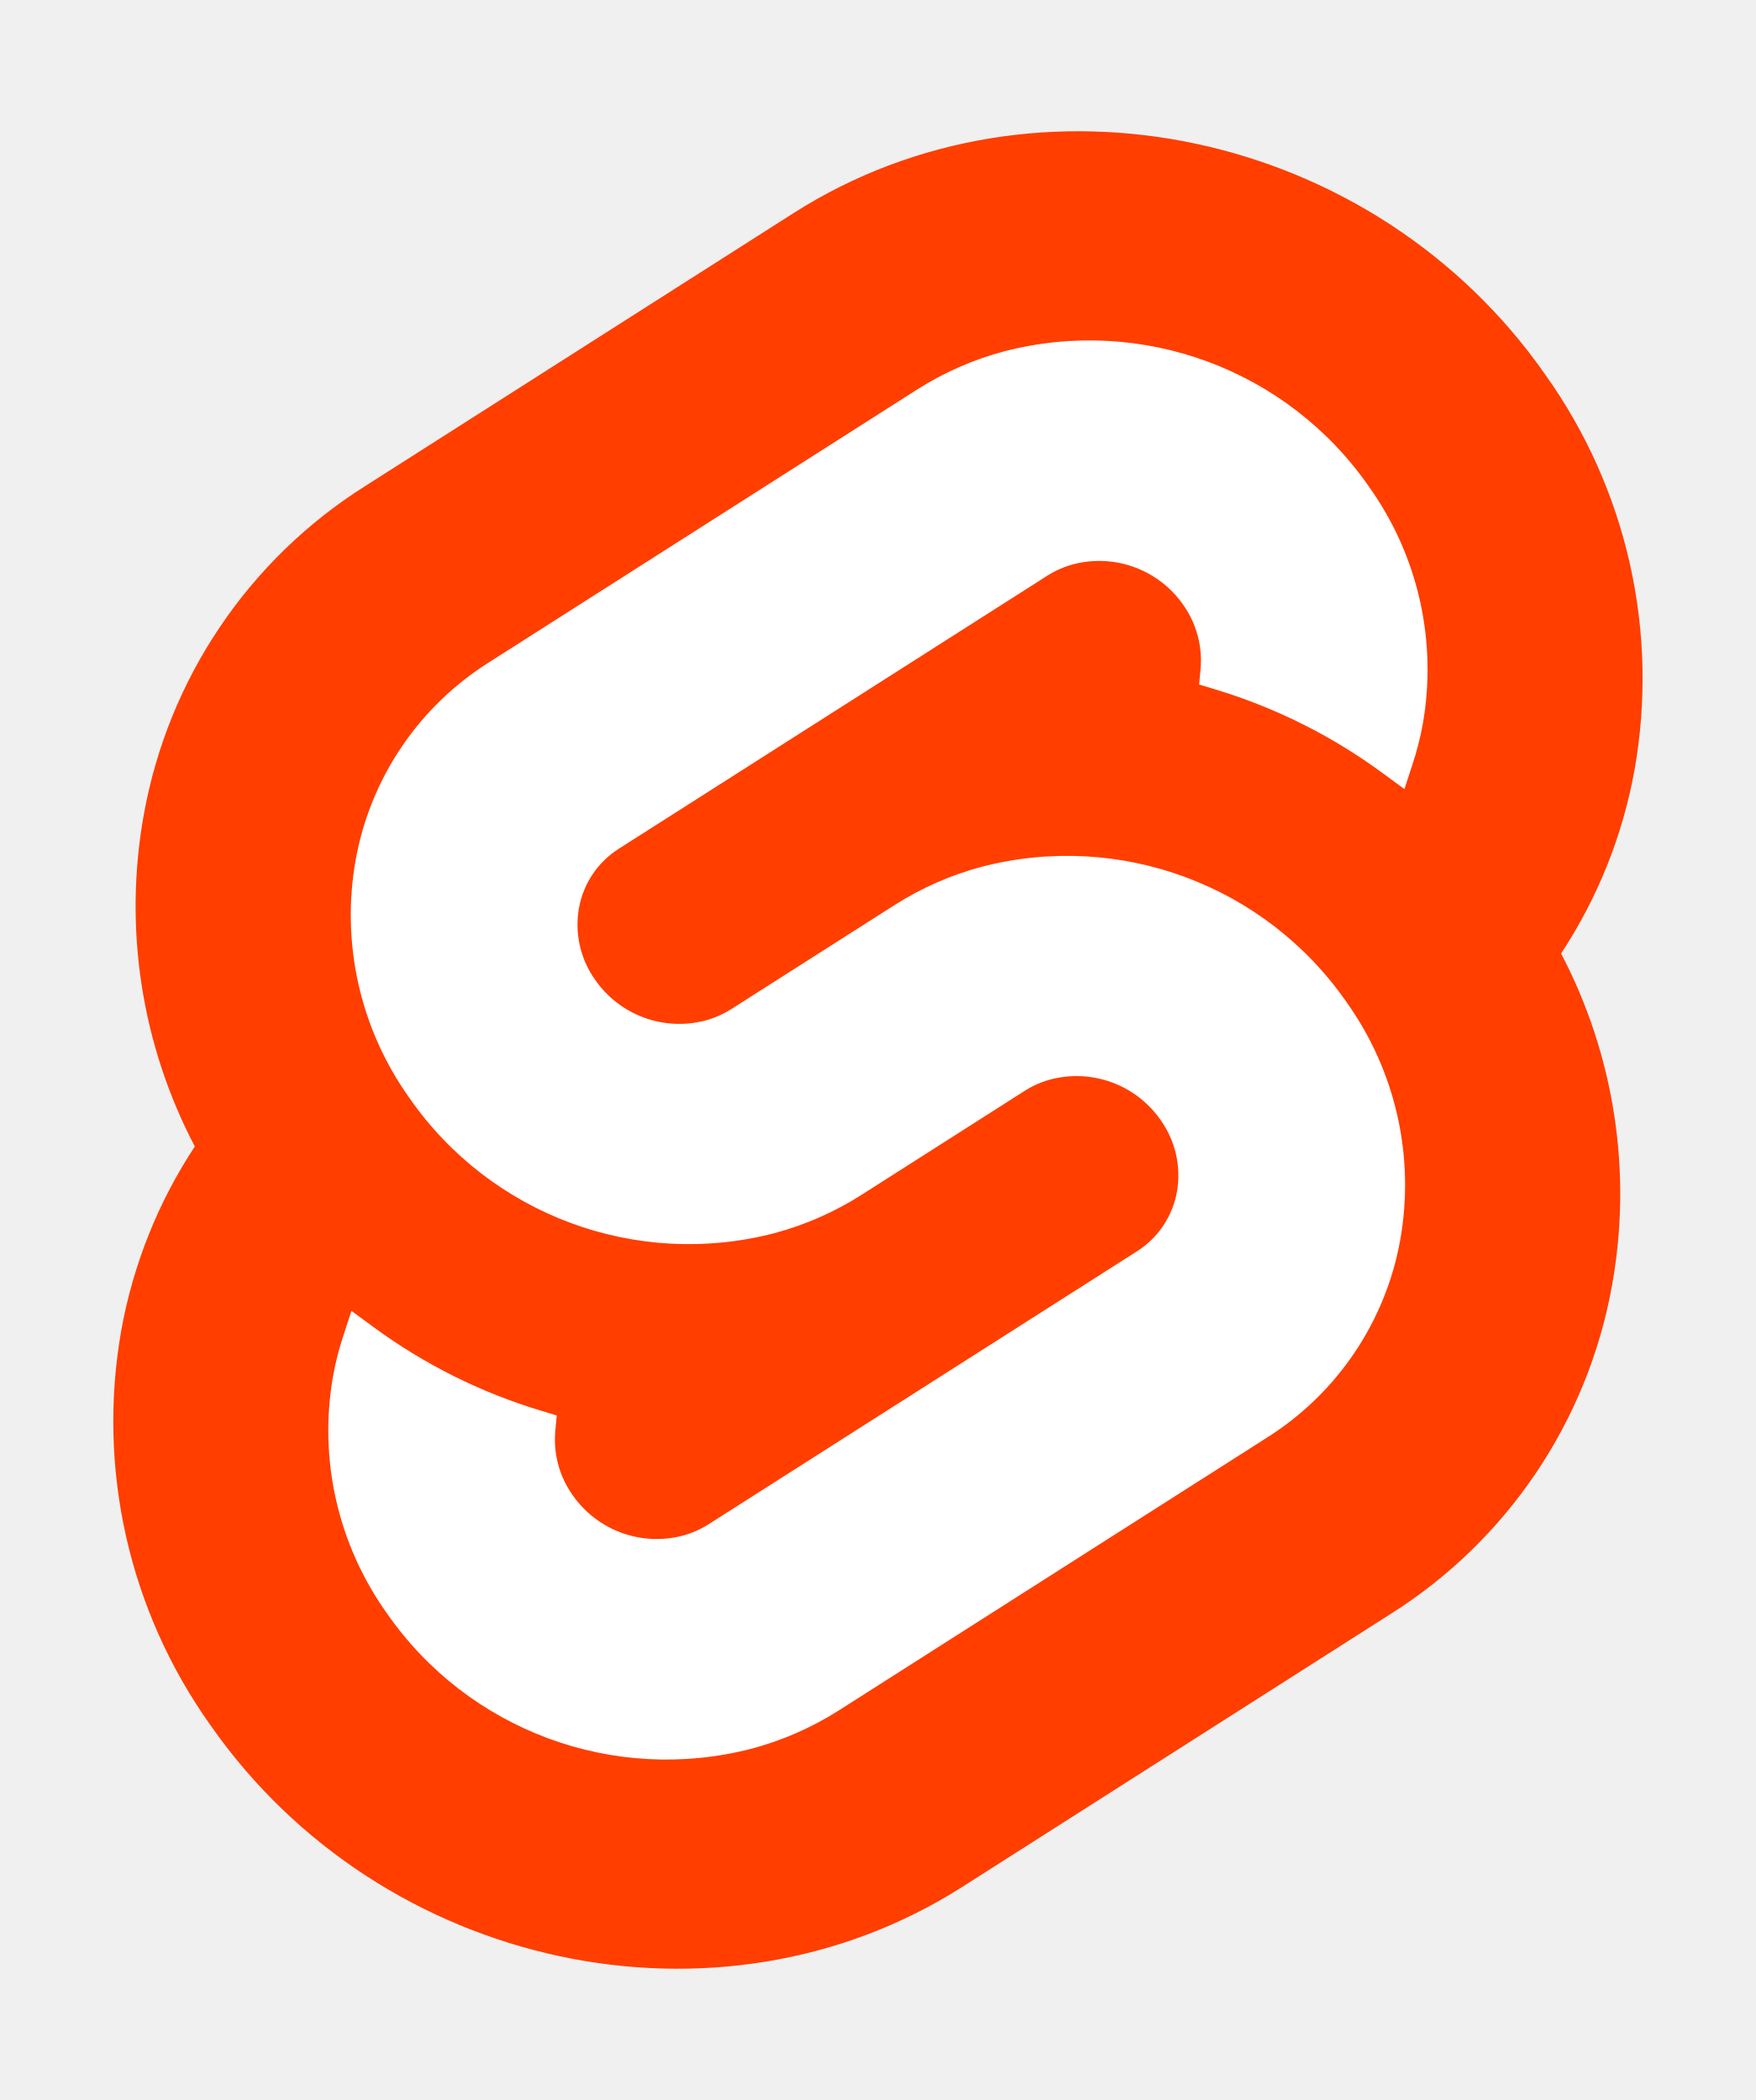
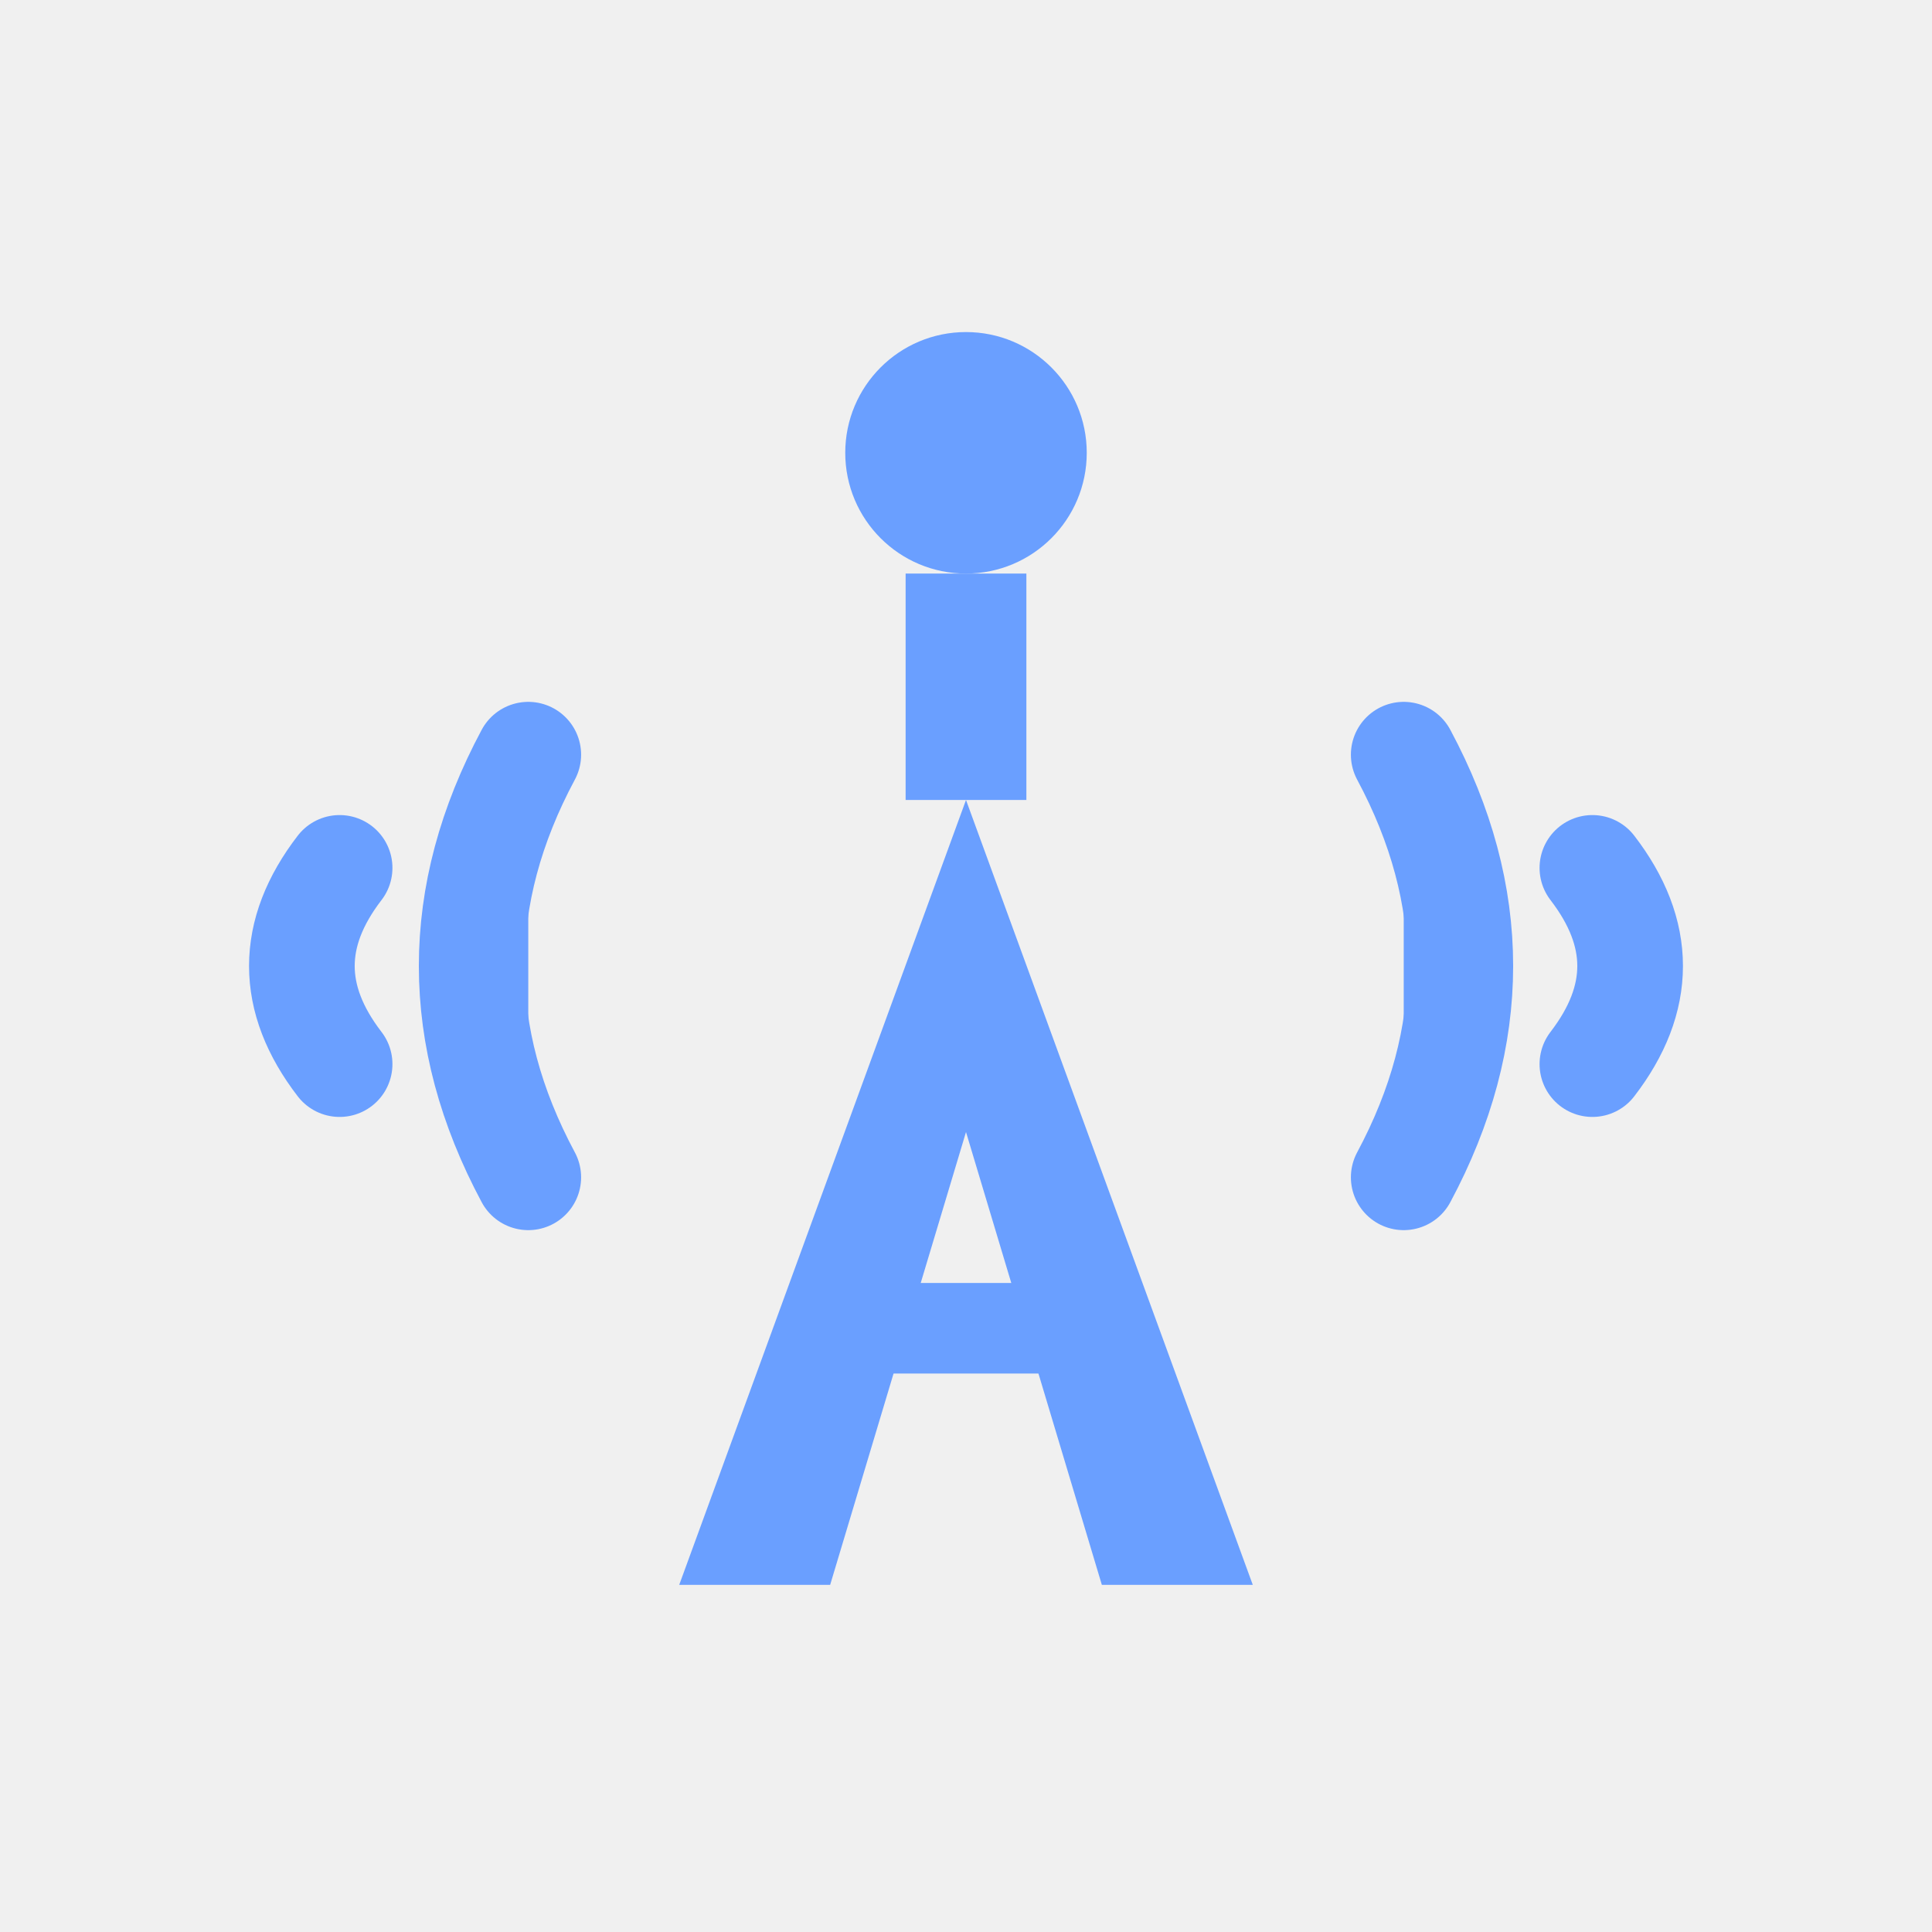
- <svg xmlns="http://www.w3.org/2000/svg" width="107" height="128" viewBox="0 0 107 128">
-   <path d="M94.157 22.819c-10.4-14.885-30.94-19.297-45.792-9.835L22.282 29.608A29.92 29.92 0 0 0 8.764 49.65a31.5 31.5 0 0 0 3.108 20.231 30 30 0 0 0-4.477 11.183 31.9 31.9 0 0 0 5.448 24.116c10.402 14.887 30.942 19.297 45.791 9.835l26.083-16.624A29.92 29.92 0 0 0 98.235 78.35a31.53 31.53 0 0 0-3.105-20.232 30 30 0 0 0 4.474-11.182 31.88 31.88 0 0 0-5.447-24.116" style="fill:#ff3e00" />
-   <path d="M45.817 106.582a20.72 20.72 0 0 1-22.237-8.243 19.17 19.17 0 0 1-3.277-14.503 18 18 0 0 1 .624-2.435l.49-1.498 1.337.981a33.6 33.6 0 0 0 10.203 5.098l.97.294-.09.968a5.85 5.85 0 0 0 1.052 3.878 6.24 6.24 0 0 0 6.695 2.485 5.8 5.8 0 0 0 1.603-.704L69.27 76.28a5.43 5.43 0 0 0 2.45-3.631 5.8 5.8 0 0 0-.987-4.371 6.24 6.24 0 0 0-6.698-2.487 5.7 5.7 0 0 0-1.6.704l-9.953 6.345a19 19 0 0 1-5.296 2.326 20.72 20.72 0 0 1-22.237-8.243 19.17 19.17 0 0 1-3.277-14.502 17.99 17.99 0 0 1 8.13-12.052l26.081-16.623a19 19 0 0 1 5.3-2.329 20.72 20.72 0 0 1 22.237 8.243 19.17 19.17 0 0 1 3.277 14.503 18 18 0 0 1-.624 2.435l-.49 1.498-1.337-.98a33.6 33.6 0 0 0-10.203-5.1l-.97-.294.09-.968a5.86 5.86 0 0 0-1.052-3.878 6.24 6.24 0 0 0-6.696-2.485 5.8 5.8 0 0 0-1.602.704L37.73 51.72a5.42 5.42 0 0 0-2.449 3.63 5.79 5.79 0 0 0 .986 4.372 6.24 6.24 0 0 0 6.698 2.486 5.8 5.8 0 0 0 1.602-.704l9.952-6.342a19 19 0 0 1 5.295-2.328 20.72 20.72 0 0 1 22.237 8.242 19.17 19.17 0 0 1 3.277 14.503 18 18 0 0 1-8.13 12.053l-26.081 16.622a19 19 0 0 1-5.3 2.328" style="fill:#fff" />
+ <svg xmlns="http://www.w3.org/2000/svg" viewBox="0 0 512 512">
+   <defs>
+     <style>
+       .tower { fill: #6a9fff; }
+     </style>
+   </defs>
+   <path class="tower" d="M 90 230 Q 70 256 90 282" stroke="#6a9fff" stroke-width="28" fill="none" stroke-linecap="round" />
+   <path class="tower" d="M 140 200 Q 110 256 140 312" stroke="#6a9fff" stroke-width="28" fill="none" stroke-linecap="round" />
+   <path class="tower" d="M 422 230 Q 442 256 422 282" stroke="#6a9fff" stroke-width="28" fill="none" stroke-linecap="round" />
+   <path class="tower" d="M 372 200 Q 402 256 372 312" stroke="#6a9fff" stroke-width="28" fill="none" stroke-linecap="round" />
+   <circle class="tower" cx="256" cy="120" r="32" />
+   <rect class="tower" x="240" y="152" width="32" height="60" />
+   <path class="tower" d="M 256 212 L 180 420 L 220 420 L 256 300 L 292 420 L 332 420 L 256 212 Z" />
+   <rect class="tower" x="220" y="340" width="72" height="24" />
</svg>
